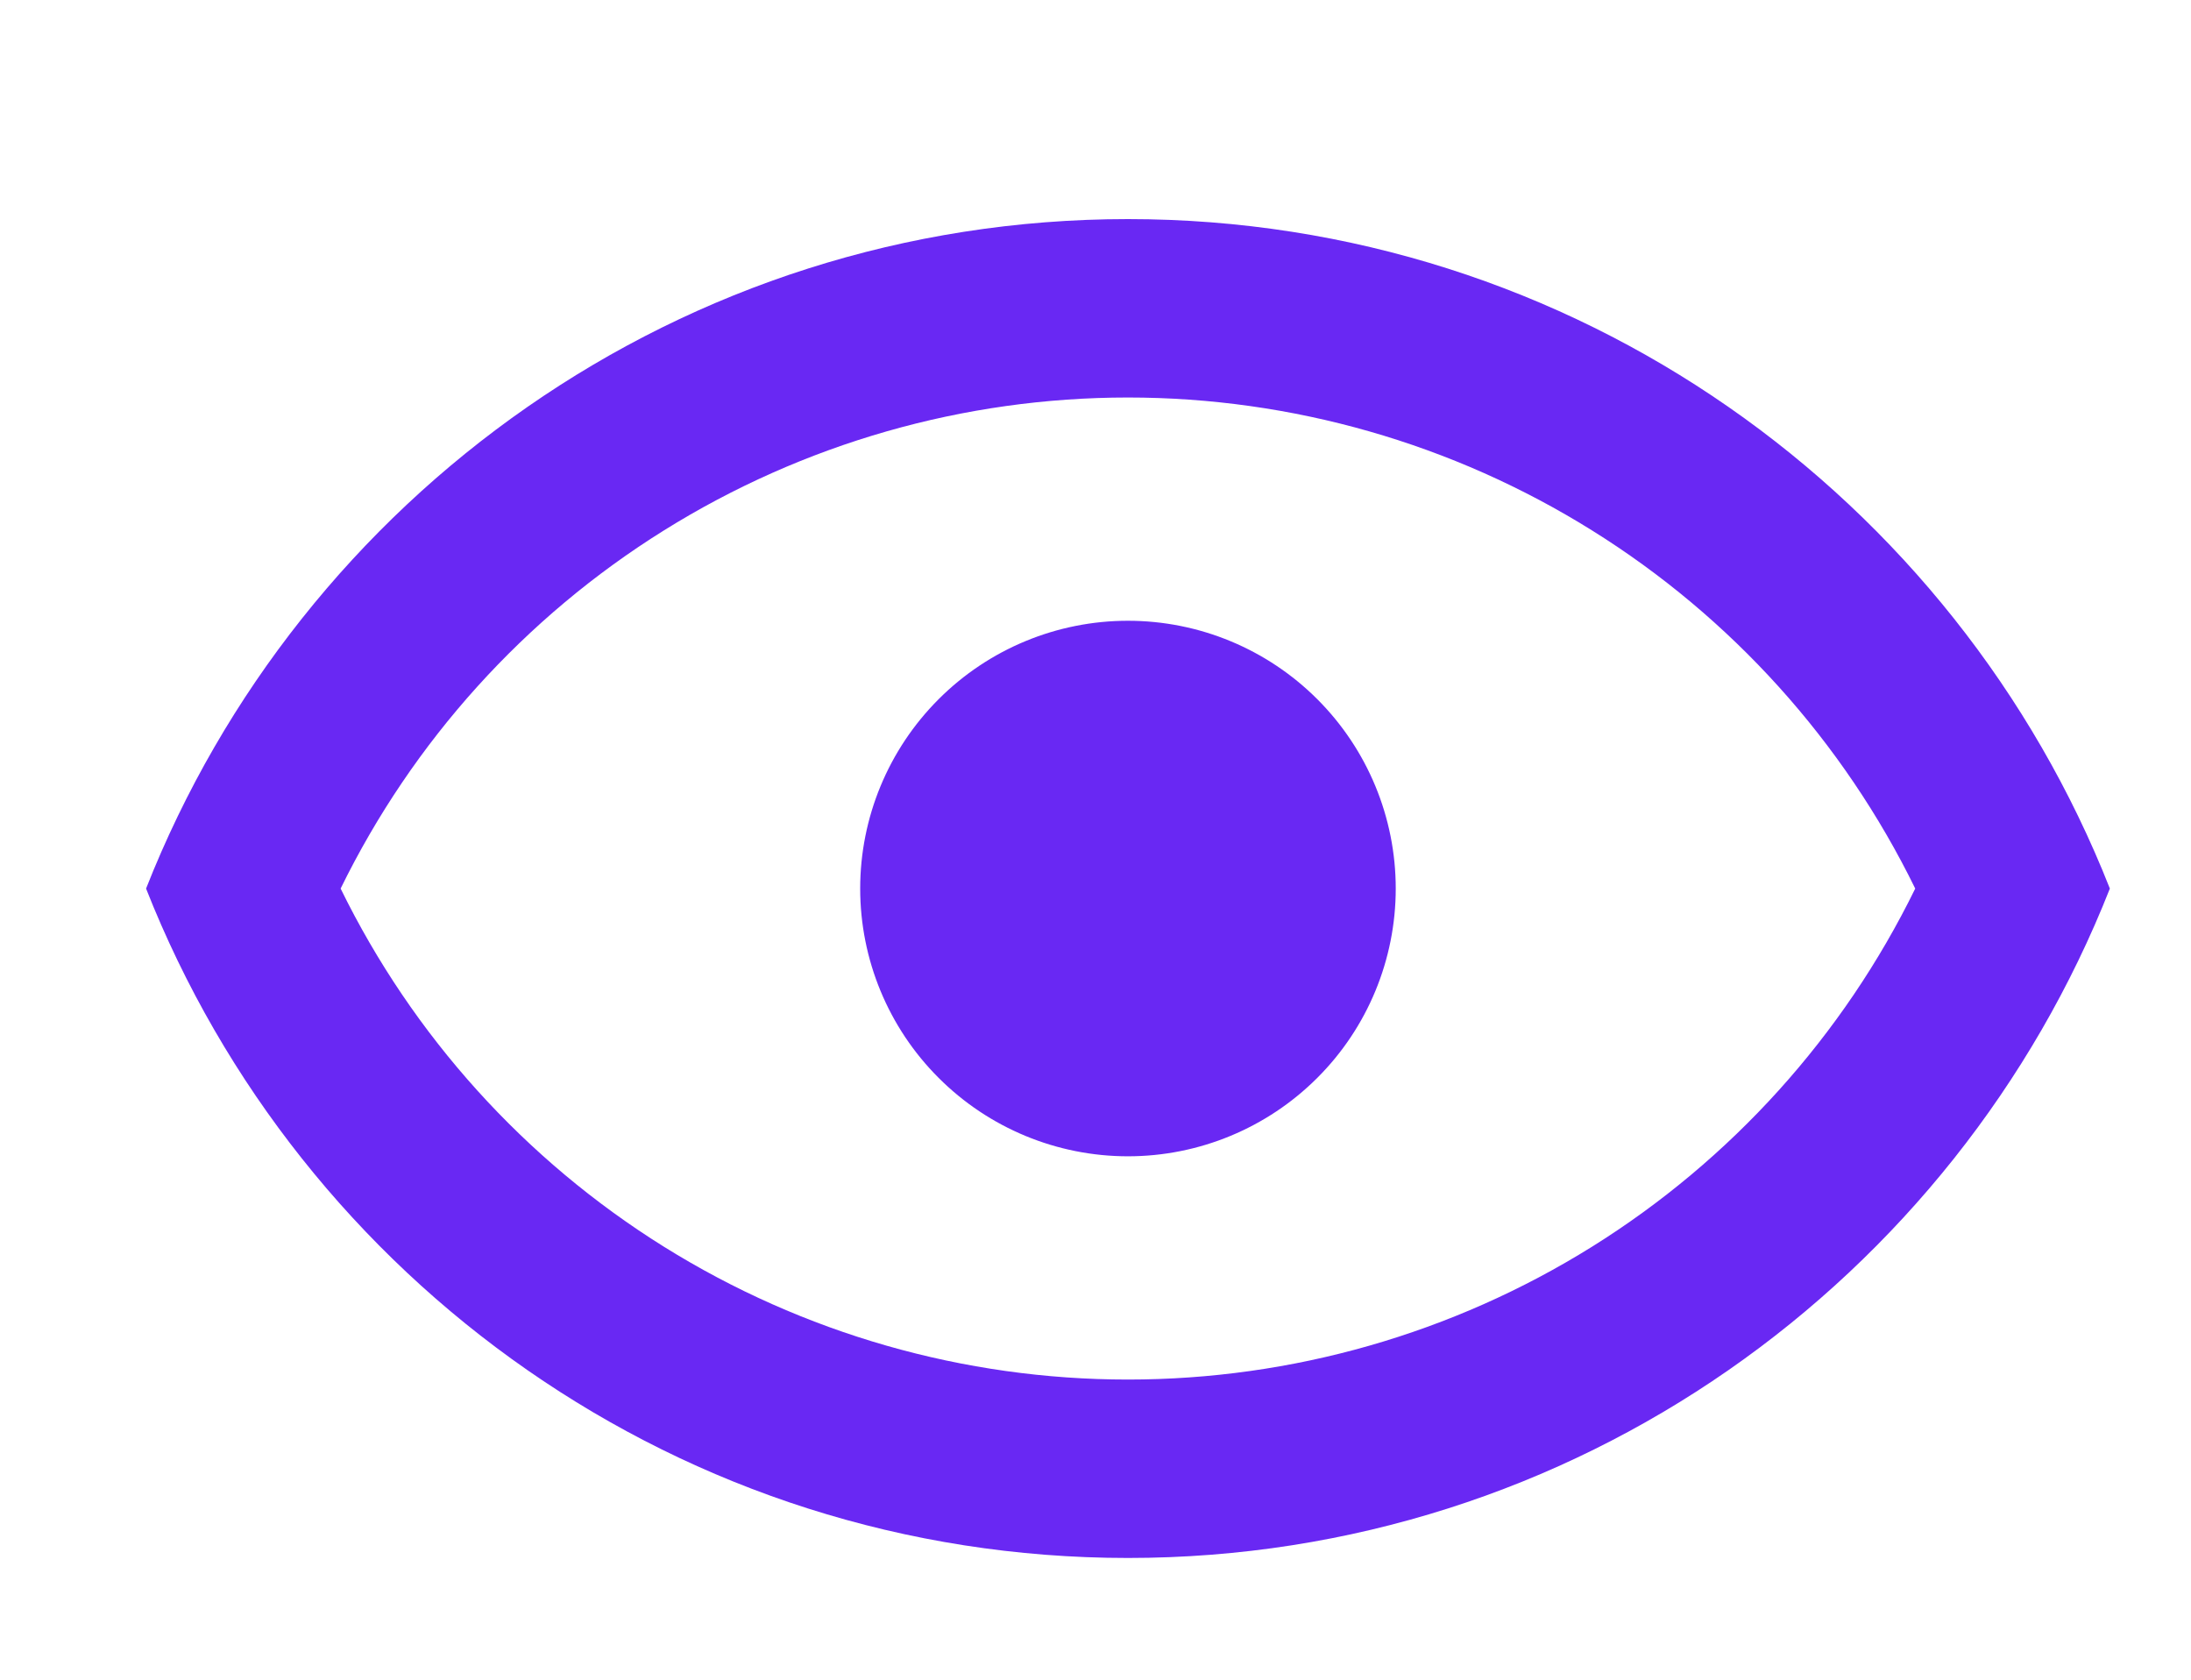
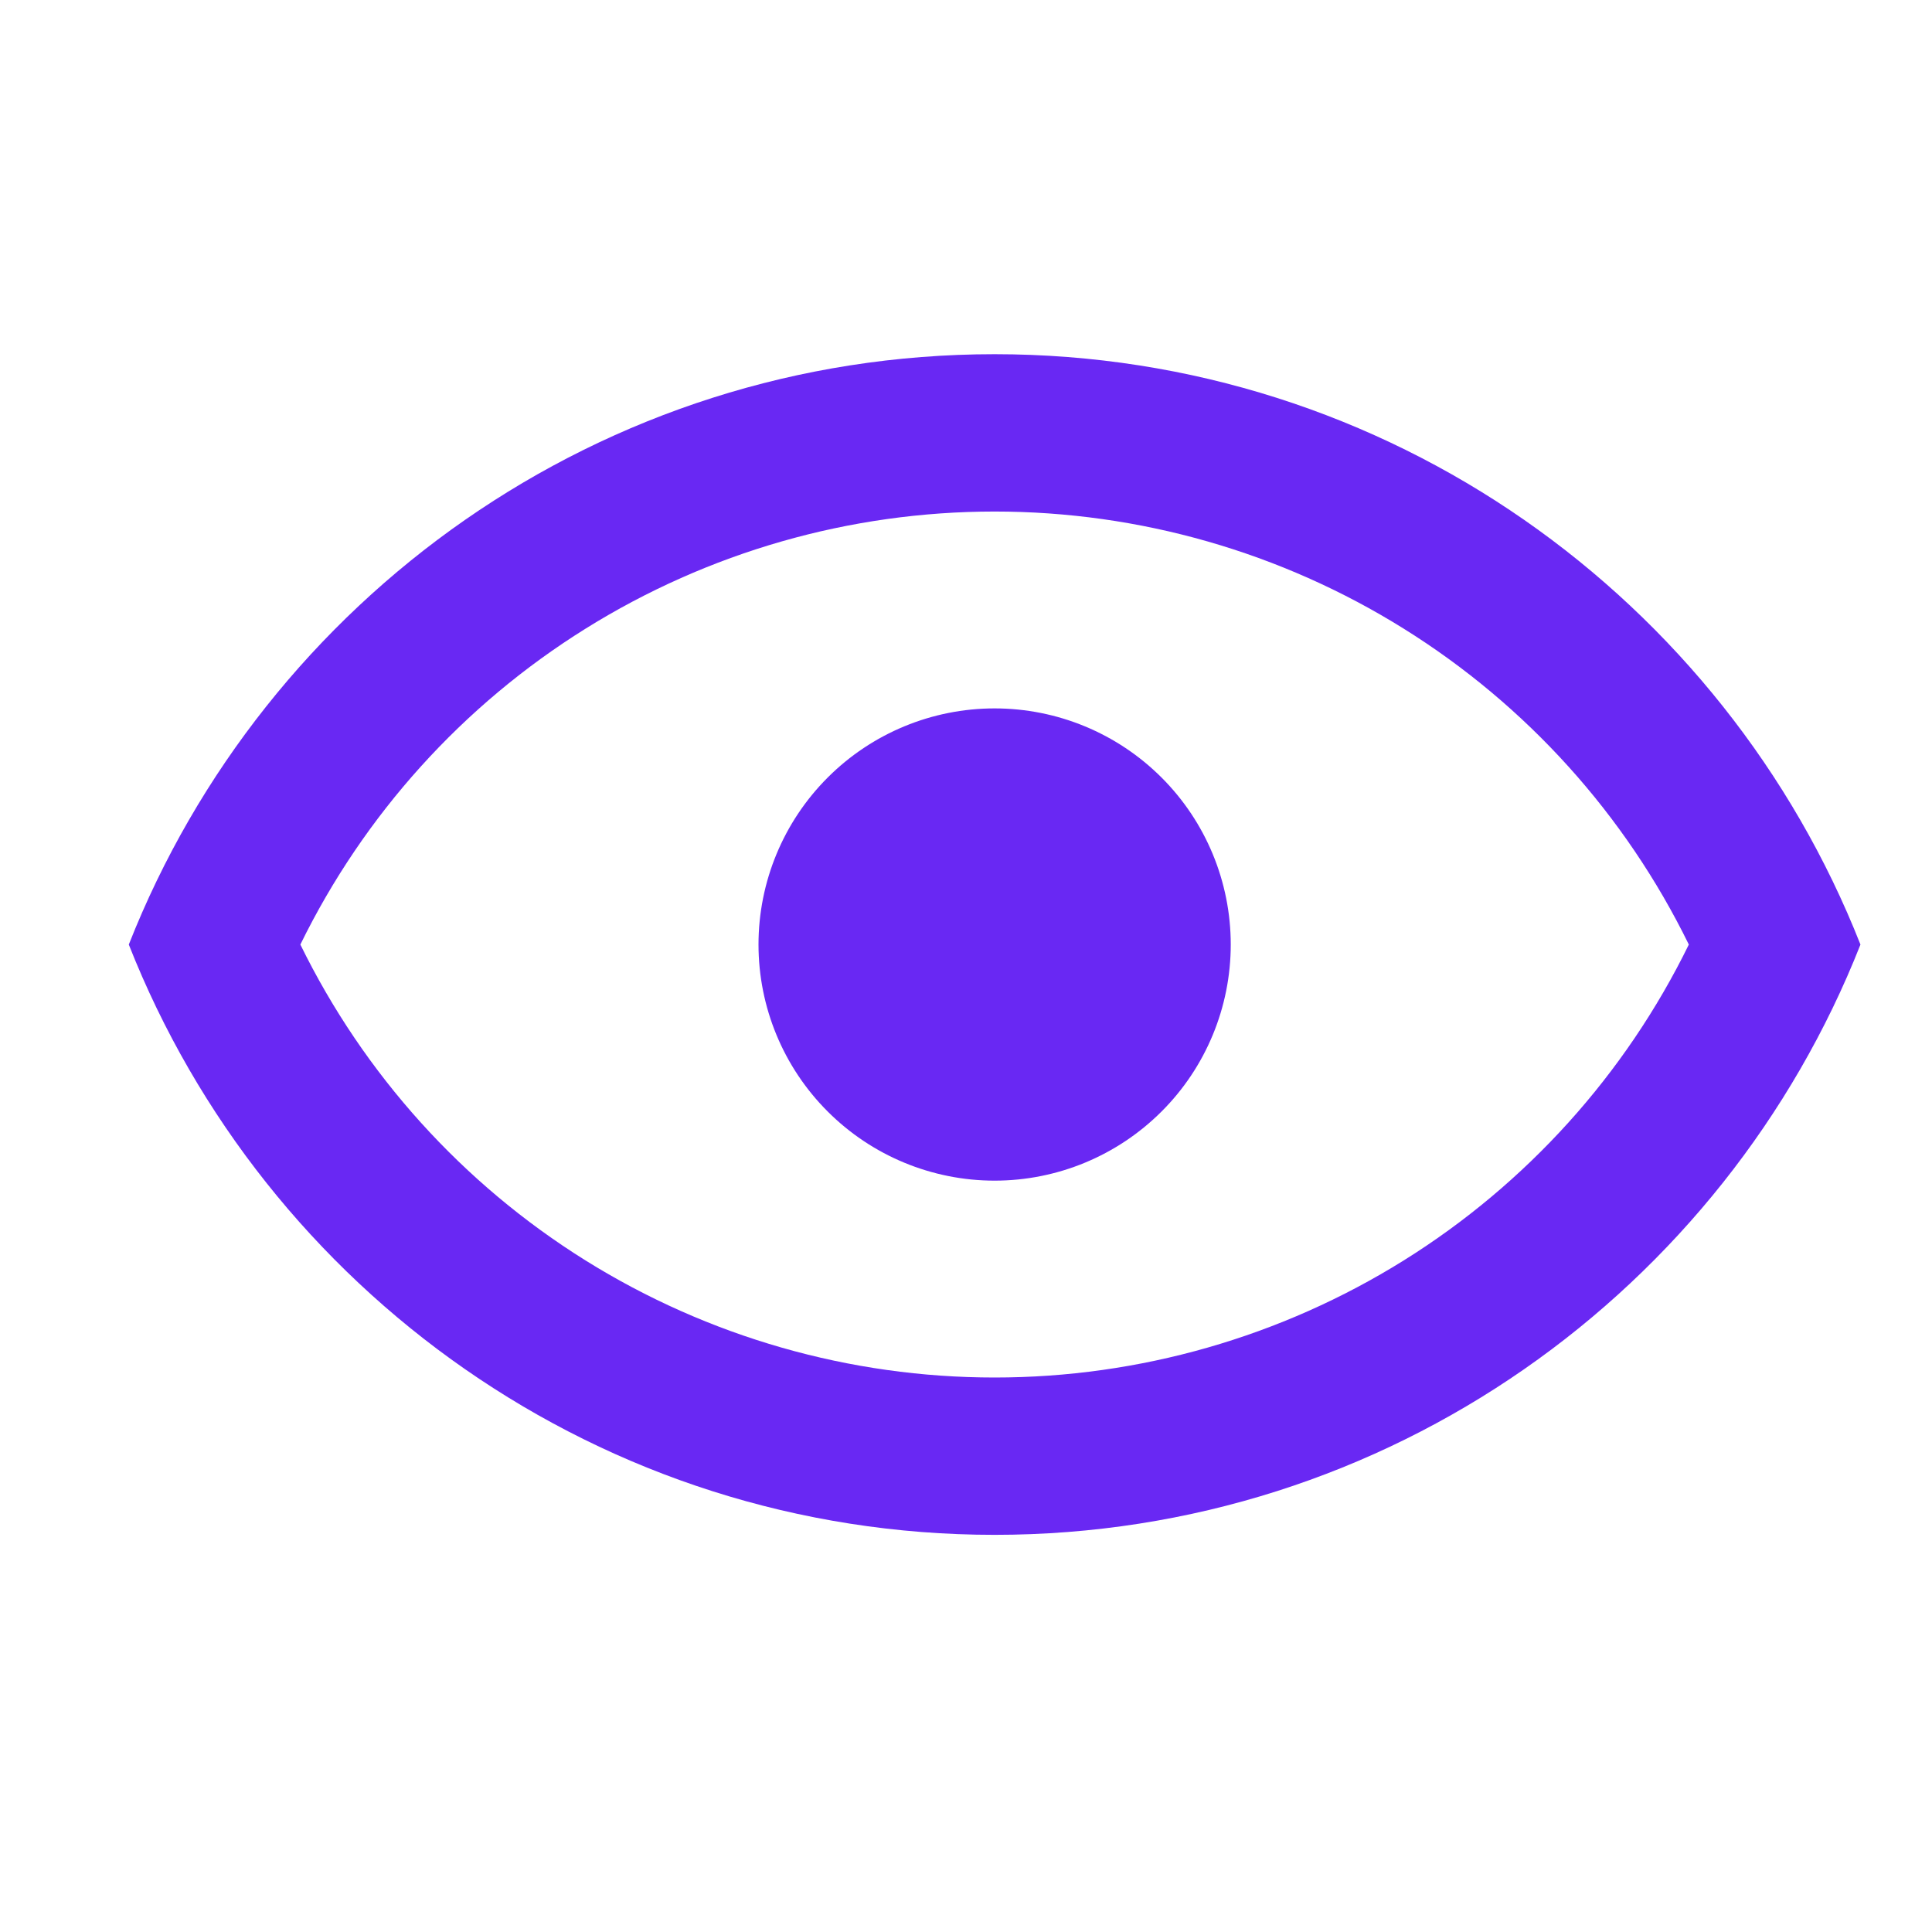
- <svg xmlns="http://www.w3.org/2000/svg" width="30" height="23" viewBox="0 0 30 23" fill="none">
-   <mask id="mask0_122_3292" style="mask-type:alpha" maskUnits="userSpaceOnUse" x="0" y="0" width="30" height="23">
-     <rect width="30" height="23" fill="#D9D9D9" />
+ <svg xmlns="http://www.w3.org/2000/svg" width="20" height="20" viewBox="0 0 30 25" fill="none">
+   <mask id="mask0_122_3292" style="mask-type:alpha" maskUnits="userSpaceOnUse" x="0" y="0" width="30" height="24">
+     <rect width="30" height="24" fill="#D9D9D9" />
  </mask>
  <g mask="url(#mask0_122_3292)">
    <path d="M15.444 8.5C16.417 8.5 17.349 8.886 18.037 9.574C18.725 10.262 19.111 11.194 19.111 12.167C19.111 13.139 18.725 14.072 18.037 14.759C17.349 15.447 16.417 15.833 15.444 15.833C14.472 15.833 13.539 15.447 12.852 14.759C12.164 14.072 11.778 13.139 11.778 12.167C11.778 11.194 12.164 10.262 12.852 9.574C13.539 8.886 14.472 8.5 15.444 8.5M15.444 3C21.556 3 26.774 6.801 28.889 12.167C26.774 17.532 21.556 21.333 15.444 21.333C9.333 21.333 4.114 17.532 2 12.167C4.114 6.801 9.333 3 15.444 3ZM4.664 12.167C5.652 14.184 7.186 15.883 9.092 17.072C10.998 18.26 13.198 18.89 15.444 18.89C17.69 18.89 19.891 18.26 21.797 17.072C23.703 15.883 25.237 14.184 26.224 12.167C25.237 10.15 23.703 8.45 21.797 7.262C19.891 6.073 17.69 5.443 15.444 5.443C13.198 5.443 10.998 6.073 9.092 7.262C7.186 8.45 5.652 10.15 4.664 12.167V12.167Z" fill="#6928F3" />
  </g>
</svg>
